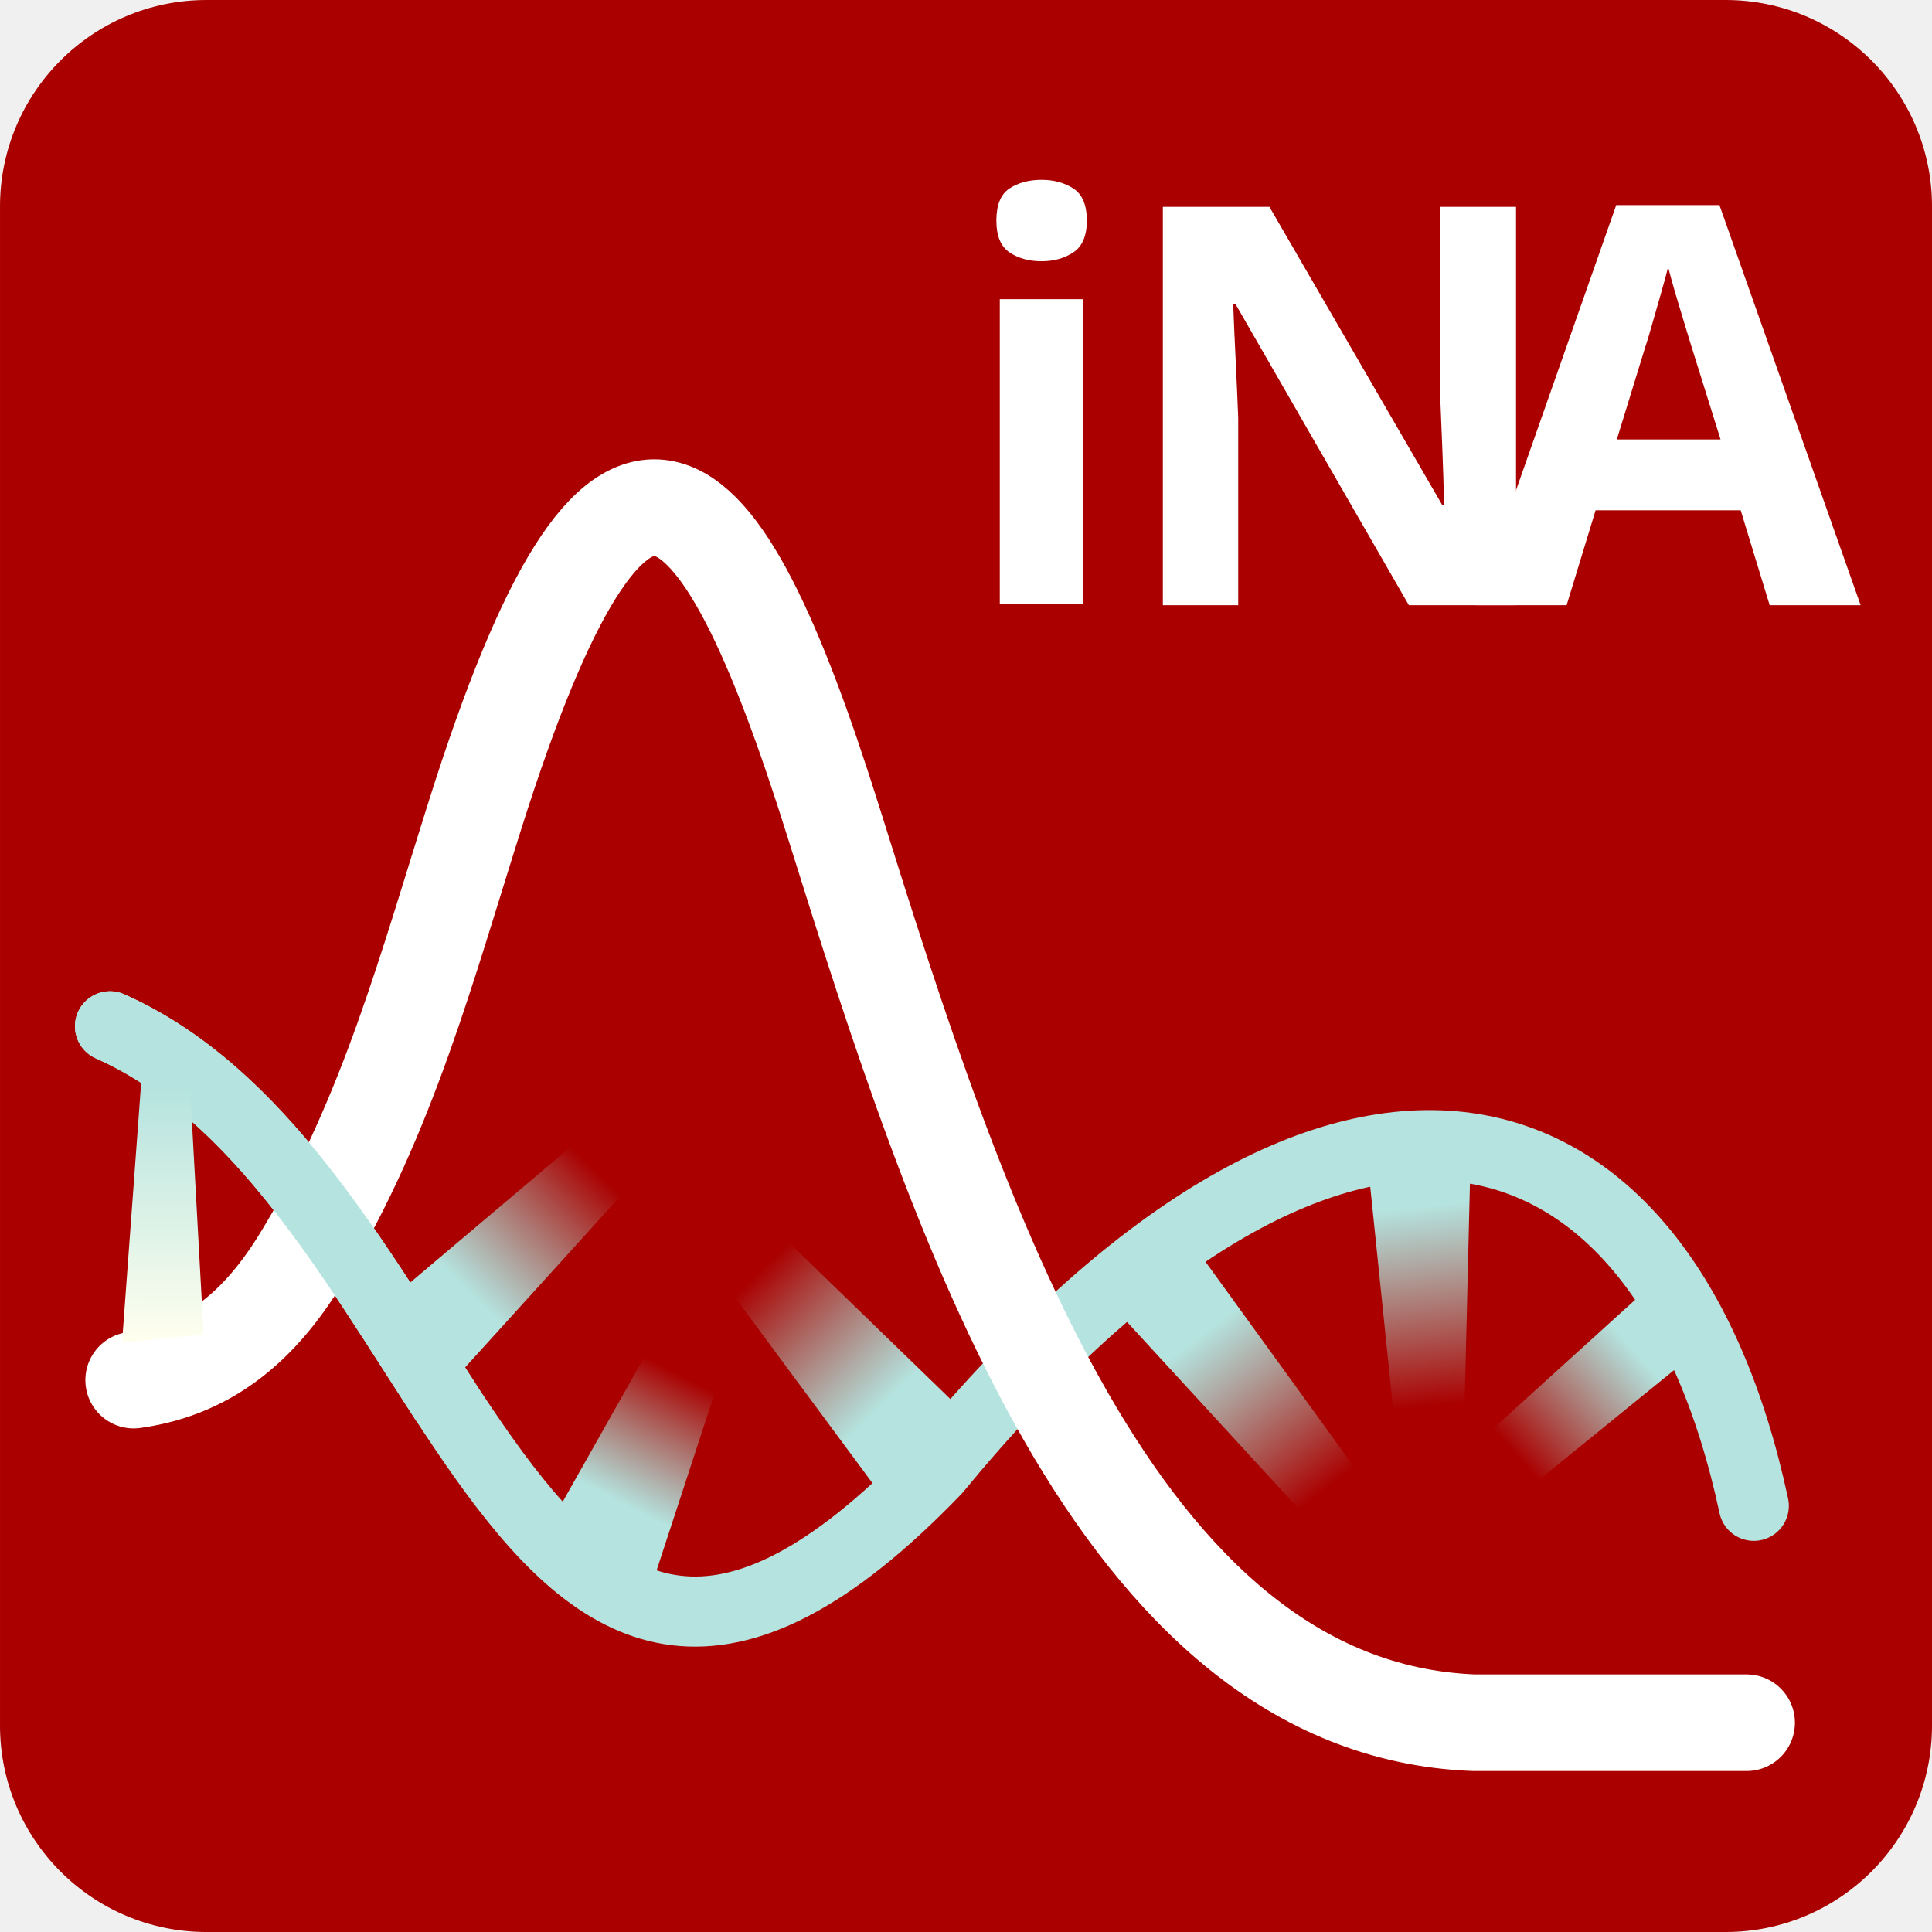
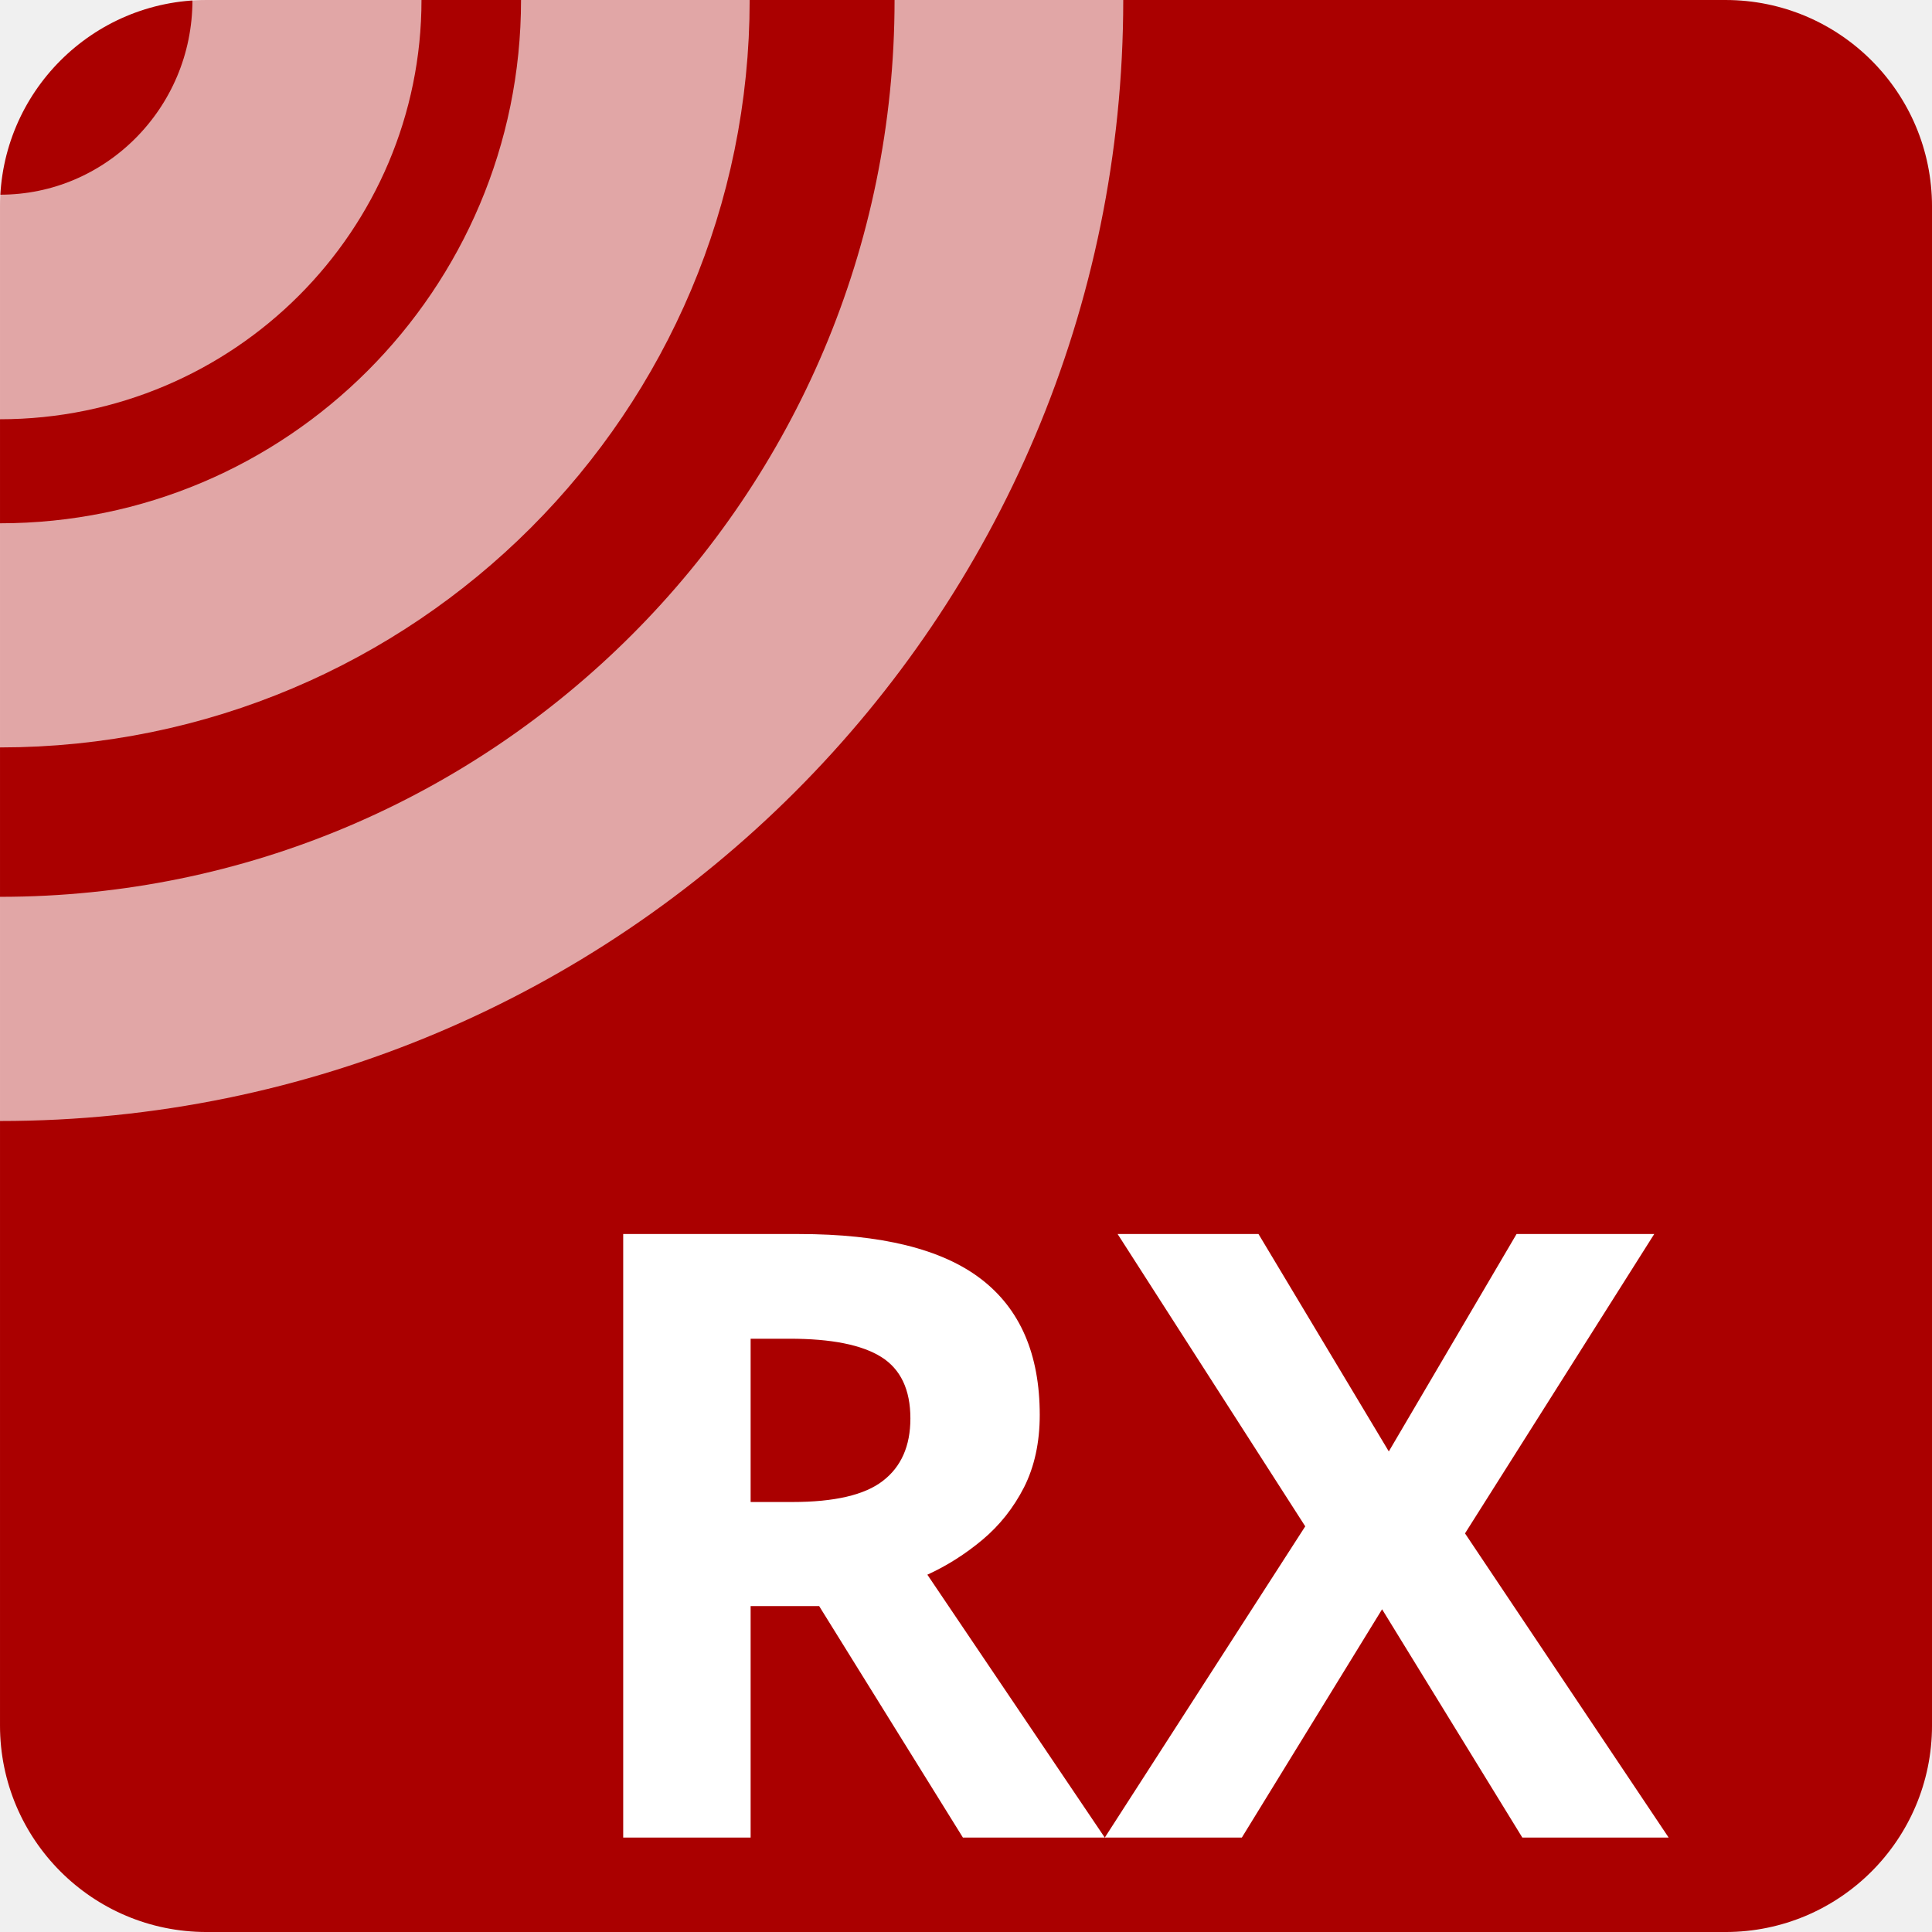
<svg xmlns="http://www.w3.org/2000/svg" xmlns:xlink="http://www.w3.org/1999/xlink" width="128" height="128" id="svg44966" version="1.1">
  <defs id="defs44968">
    <linearGradient id="linearGradient3869">
      <stop id="stop3871" offset="0" style="stop-color:#b5e3df;stop-opacity:1;" />
      <stop id="stop3873" offset="1" style="stop-color:#ffffee;stop-opacity:1;" />
    </linearGradient>
    <linearGradient id="linearGradient45881">
      <stop style="stop-color:#ffffff;stop-opacity:1;" offset="0" id="stop45883" />
      <stop style="stop-color:#ffffff;stop-opacity:0;" offset="1" id="stop45885" />
    </linearGradient>
    <linearGradient id="linearGradient45873">
      <stop style="stop-color:#ffffff;stop-opacity:1;" offset="0" id="stop45875" />
      <stop style="stop-color:#000000;stop-opacity:0;" offset="1" id="stop45877" />
    </linearGradient>
    <linearGradient id="linearGradient45857">
      <stop style="stop-color:#7ff6d9;stop-opacity:1;" offset="0" id="stop45859" />
      <stop style="stop-color:#ffffee;stop-opacity:1;" offset="1" id="stop45861" />
    </linearGradient>
    <linearGradient id="linearGradient45809">
      <stop id="stop45837" offset="1" style="stop-color:#aaffee;stop-opacity:0.561;" />
      <stop id="stop45817" offset="1" style="stop-color:#ffffff;stop-opacity:0.498;" />
    </linearGradient>
    <linearGradient id="linearGradient45755">
      <stop style="stop-color:#b5e3df;stop-opacity:1;" offset="0" id="stop45757" />
      <stop style="stop-color:#aaffee;stop-opacity:0;" offset="1" id="stop45759" />
    </linearGradient>
    <linearGradient xlink:href="#linearGradient45755" id="linearGradient45761" x1="148.214" y1="553.434" x2="148.214" y2="500.934" gradientUnits="userSpaceOnUse" gradientTransform="matrix(1,0,0,0.81875,0,100.8277)" />
    <linearGradient xlink:href="#linearGradient45755" id="linearGradient45785" gradientUnits="userSpaceOnUse" gradientTransform="matrix(0.7071068,-0.7071068,0.5789437,0.5789437,-222.7645,359.1739)" x1="145.823" y1="546.661" x2="148.214" y2="506.168" />
    <linearGradient xlink:href="#linearGradient45755" id="linearGradient45789" gradientUnits="userSpaceOnUse" gradientTransform="matrix(0.8660254,0.5,-0.409375,0.7090583,224.8724,113.081)" x1="148.641" y1="549.103" x2="148.485" y2="506.441" />
    <linearGradient xlink:href="#linearGradient45755" id="linearGradient45791" gradientUnits="userSpaceOnUse" gradientTransform="matrix(0.989945,-0.1414527,0.1158143,0.8105175,-45.06394,174.5989)" x1="146.474" y1="545.973" x2="148.071" y2="510.879" />
    <linearGradient xlink:href="#linearGradient45755" id="linearGradient45795" gradientUnits="userSpaceOnUse" gradientTransform="matrix(-0.7865912,0.6174741,-0.5055569,-0.6440216,639.3098,816.5198)" x1="148.099" y1="548.618" x2="148.214" y2="500.934" />
    <linearGradient xlink:href="#linearGradient45755" id="linearGradient45799" gradientUnits="userSpaceOnUse" gradientTransform="matrix(-0.9961895,0.08721488,-0.07140718,-0.8156302,463.2129,973.3321)" x1="147.648" y1="547.181" x2="146.827" y2="512.548" />
    <linearGradient xlink:href="#linearGradient45755" id="linearGradient45803" gradientUnits="userSpaceOnUse" gradientTransform="matrix(-0.6601855,-0.7511026,0.6149652,-0.5405269,69.78973,967.4286)" x1="147.18" y1="547.395" x2="146.925" y2="519.807" />
    <linearGradient xlink:href="#linearGradient45881" id="linearGradient45887" x1="99.571" y1="527.475" x2="101.244" y2="538.082" gradientUnits="userSpaceOnUse" gradientTransform="translate(2.857143,40.9235)" />
    <linearGradient xlink:href="#linearGradient45857" id="linearGradient45897" x1="321.533" y1="540.788" x2="322.216" y2="553.415" gradientUnits="userSpaceOnUse" />
-     <linearGradient xlink:href="#linearGradient45755" id="linearGradient3839" gradientUnits="userSpaceOnUse" gradientTransform="matrix(0.9280439,0.3724709,-0.3049606,0.7598359,193.5844,112.0357)" x1="146.474" y1="545.973" x2="149.194" y2="521.645" />
-     <linearGradient xlink:href="#linearGradient45755" id="linearGradient3841" gradientUnits="userSpaceOnUse" gradientTransform="matrix(0.7071068,-0.7071068,0.5789437,0.5789437,-218.4577,354.8672)" x1="145.823" y1="546.661" x2="146.245" y2="514.985" />
-     <linearGradient xlink:href="#linearGradient45755" id="linearGradient3845" gradientUnits="userSpaceOnUse" gradientTransform="matrix(-0.7865912,0.6174741,-0.5055569,-0.6440216,639.3098,816.5198)" x1="149.661" y1="544.351" x2="150.169" y2="509.754" />
-     <linearGradient xlink:href="#linearGradient45755" id="linearGradient3847" gradientUnits="userSpaceOnUse" gradientTransform="matrix(-0.9961895,0.08721488,-0.07140718,-0.8156302,463.2129,973.3321)" x1="147.648" y1="547.181" x2="146.827" y2="512.548" />
-     <linearGradient xlink:href="#linearGradient45755" id="linearGradient3849" gradientUnits="userSpaceOnUse" gradientTransform="matrix(-0.6601855,-0.7511026,0.6149652,-0.5405269,69.78973,967.4286)" x1="147.18" y1="547.395" x2="146.925" y2="519.807" />
    <linearGradient xlink:href="#linearGradient45857" id="linearGradient3054" gradientUnits="userSpaceOnUse" gradientTransform="matrix(-0.9997781,0.02106682,-0.01724846,-0.8185683,193.3648,988.2019)" x1="148.584" y1="552.423" x2="147.983" y2="529.595" />
-     <linearGradient xlink:href="#linearGradient45755" id="linearGradient3826" gradientUnits="userSpaceOnUse" gradientTransform="matrix(0.7349062,0.6781688,-0.5552507,0.6017044,337.6882,123.9154)" x1="146.474" y1="545.973" x2="147.546" y2="515.368" />
-     <linearGradient xlink:href="#linearGradient3869" id="linearGradient3851" gradientUnits="userSpaceOnUse" gradientTransform="matrix(-0.9997781,0.02106682,-0.01724846,-0.8185683,258.0783,980.0447)" x1="149.931" y1="562.613" x2="151.22" y2="518.517" />
  </defs>
  <g id="layer1" transform="translate(-69.28571,-512.9336)">
    <g id="g3819" transform="matrix(1.357576,0,0,1.357576,-38.35065,-215.6066)">
      <rect ry="10.079" y="536.648" x="79.286" height="94.286" width="94.286" id="rect45753" style="fill:#aa0000;stroke:none" />
-       <g transform="matrix(0.3420698,0,0,0.3420698,53.48724,410.9082)" id="g45899">
-         <path style="fill:none;stroke:#b5e3df;stroke-width:10;stroke-linecap:round;stroke-linejoin:miter;stroke-miterlimit:4;stroke-opacity:1;stroke-dasharray:none" d="M 325.629,582.414 C 312.615,521.612 265.775,508.34 208.911,577.334 147.858,640.732 141.665,536.435 91.11,514.003" id="path44981" />
-         <path style="fill:none;stroke:#ffffff;stroke-width:13.782;stroke-linecap:round;stroke-miterlimit:4;stroke-opacity:1;stroke-dasharray:none;stroke-dashoffset:0;marker-start:none;display:inline" d="m 94.488,564.484 c 11.409,-1.592 18.721,-8.564 24.472,-18.31 11.746,-19.482 17.442,-40.856 24.249,-62.367 20.481,-64.876 34.531,-51.907 51.17,1.222 17.69,56.483 40.063,126.2 91.161,128.325 13.022,0.009 26.043,0.005 39.065,0.006" id="polyline18330-5-0" />
-         <path style="fill:url(#linearGradient3839);fill-opacity:1;stroke:none" d="m 168.658,558.864 8.804,7.224 -8.718,26.599 -14.252,-8.72 z" id="rect45751" />
-         <path id="path45783" d="m 172.799,542.578 6.061,-6.566 33.335,32.325 -10.607,13.132 z" style="fill:url(#linearGradient3841);fill-opacity:1;stroke:none" />
-         <path id="path45793" d="m 273.308,583.368 -6.803,5.794 -31.756,-34.564 11.515,-8.572 z" style="fill:url(#linearGradient3845);fill-opacity:1.0;stroke:none" />
-         <path style="fill:url(#linearGradient3847);fill-opacity:1;stroke:none" d="m 284.128,578.053 -8.863,1.134 -4.761,-46.189 14.677,1.4 z" id="path45797" />
-         <path id="path45801" d="m 282.265,589.049 -6.163,-6.47 34.401,-31.188 7.545,8.584 z" style="fill:url(#linearGradient3849);fill-opacity:1;stroke:none" />
-         <g id="g3037" transform="translate(-36.43535,27.19056)" />
-         <path id="path3824" d="m 162.939,526.042 6.804,5.793 -28.075,30.951 -8.355,-11.695 z" style="fill:url(#linearGradient3826);fill-opacity:1;stroke:none" />
-         <path id="path3847" d="M 138.871,567.386 C 125.88,547.517 112.445,523.47 91.11,514.003" style="fill:none;stroke:#b5e3df;stroke-width:10;stroke-linecap:round;stroke-linejoin:miter;stroke-miterlimit:4;stroke-opacity:1;stroke-dasharray:none" />
-         <path id="path3849" d="m 104.47,558.006 -11.638,1.089 2.751,-37.382 6.983,1.614 z" style="fill:url(#linearGradient3851);fill-opacity:1.0;stroke:none" />
+       <g id="g3855" style="opacity:0.65">
+         <path transform="matrix(1.818715,0,0,1.783054,36.14215,497.8751)" d="m 31.959,21.745 a 8.237,8.402 0 1 1 -16.474,0 8.237,8.402 0 1 1 16.474,0 z" id="path3814" style="fill:none;stroke:#ffffff;stroke-width:6.146;stroke-miterlimit:4;stroke-opacity:1;stroke-dasharray:none" />
+         <path transform="matrix(3.764298,0,0,3.690488,-10.011,456.3976)" d="m 31.959,21.745 a 8.237,8.402 0 1 1 -16.474,0 8.237,8.402 0 1 1 16.474,0 z" id="path3814-5" style="fill:none;stroke:#ffffff;stroke-width:2.964;stroke-miterlimit:4;stroke-opacity:1;stroke-dasharray:none" />
+         <g id="g3852" transform="matrix(0.9658761,0,0,0.9658761,-15.35201,0.2806119)" style="stroke-width:12.444;stroke-miterlimit:4;stroke-dasharray:none">
+           <path style="fill:none;stroke:#ffffff;stroke-width:1.867;stroke-miterlimit:4;stroke-opacity:1;stroke-dasharray:none" id="path3814-5-6" d="m 31.959,21.745 a 8.237,8.402 0 1 1 -16.474,0 8.237,8.402 0 1 1 16.474,0 z" transform="matrix(6.188718,0,0,6.06737,-48.82759,423.3808)" />
+         </g>
      </g>
      <g transform="matrix(0.3142857,0,0,0.3142857,60.20409,427.1093)" id="g3811">
        <text xml:space="preserve" style="font-size:86.633px;font-style:normal;font-weight:normal;line-height:125%;letter-spacing:0px;word-spacing:0px;fill:#000000;fill-opacity:1;stroke:none;font-family:Sans" x="233.483" y="442.508" id="text45847">
-           <tspan id="tspan45849" x="233.483" y="442.508" style="font-style:normal;font-variant:normal;font-weight:bold;font-stretch:normal;fill:#ffffff;font-family:Aller Display;-inkscape-font-specification:Aller Display Bold">N</tspan>
+           <tspan id="tspan45849" x="233.483" y="442.508" style="font-style:normal;font-variant:normal;font-weight:bold;font-stretch:normal;fill:#ffffff;font-family:Aller Display;-inkscape-font-specification:Aller Display Bold" />
        </text>
        <text id="text3039" y="442.508" x="289.851" style="font-size:86.633px;font-style:normal;font-weight:normal;line-height:125%;letter-spacing:0px;word-spacing:0px;fill:#000000;fill-opacity:1;stroke:none;font-family:Sans" xml:space="preserve">
-           <tspan style="font-style:normal;font-variant:normal;font-weight:bold;font-stretch:normal;fill:#ffffff;font-family:Aller Display;-inkscape-font-specification:Aller Display Bold" y="442.508" x="289.851" id="tspan3041">A</tspan>
+           <tspan style="font-style:normal;font-variant:normal;font-weight:bold;font-stretch:normal;fill:#ffffff;font-family:Aller Display;-inkscape-font-specification:Aller Display Bold" y="442.508" x="289.851" id="tspan3041" />
        </text>
        <text id="text3872" y="442.301" x="209.195" style="font-size:86.633px;font-style:normal;font-weight:normal;line-height:125%;letter-spacing:0px;word-spacing:0px;fill:#000000;fill-opacity:1;stroke:none;font-family:Sans" xml:space="preserve">
-           <tspan style="font-style:normal;font-variant:normal;font-weight:bold;font-stretch:normal;fill:#ffffff;font-family:'Lobster 1.3';-inkscape-font-specification:'Lobster 1.3 Bold'" y="442.301" x="209.195" id="tspan3874">i</tspan>
+           <tspan style="font-style:normal;font-variant:normal;font-weight:bold;font-stretch:normal;fill:#ffffff;font-family:'Lobster 1.3';-inkscape-font-specification:'Lobster 1.3 Bold'" y="442.301" x="209.195" id="tspan3874" />
        </text>
      </g>
+       <text xml:space="preserve" style="font-size:41.25px;font-style:normal;font-variant:normal;font-weight:bold;font-stretch:normal;text-align:start;line-height:125%;letter-spacing:0px;word-spacing:0px;writing-mode:lr-tb;text-anchor:start;fill:#ffffff;fill-opacity:1;stroke:none;font-family:Sans;-inkscape-font-specification:Sans Bold" x="105.982" y="626.322" id="text3040">
+         <tspan id="tspan3042" x="105.982" y="626.322">RX</tspan>
+       </text>
    </g>
  </g>
</svg>
